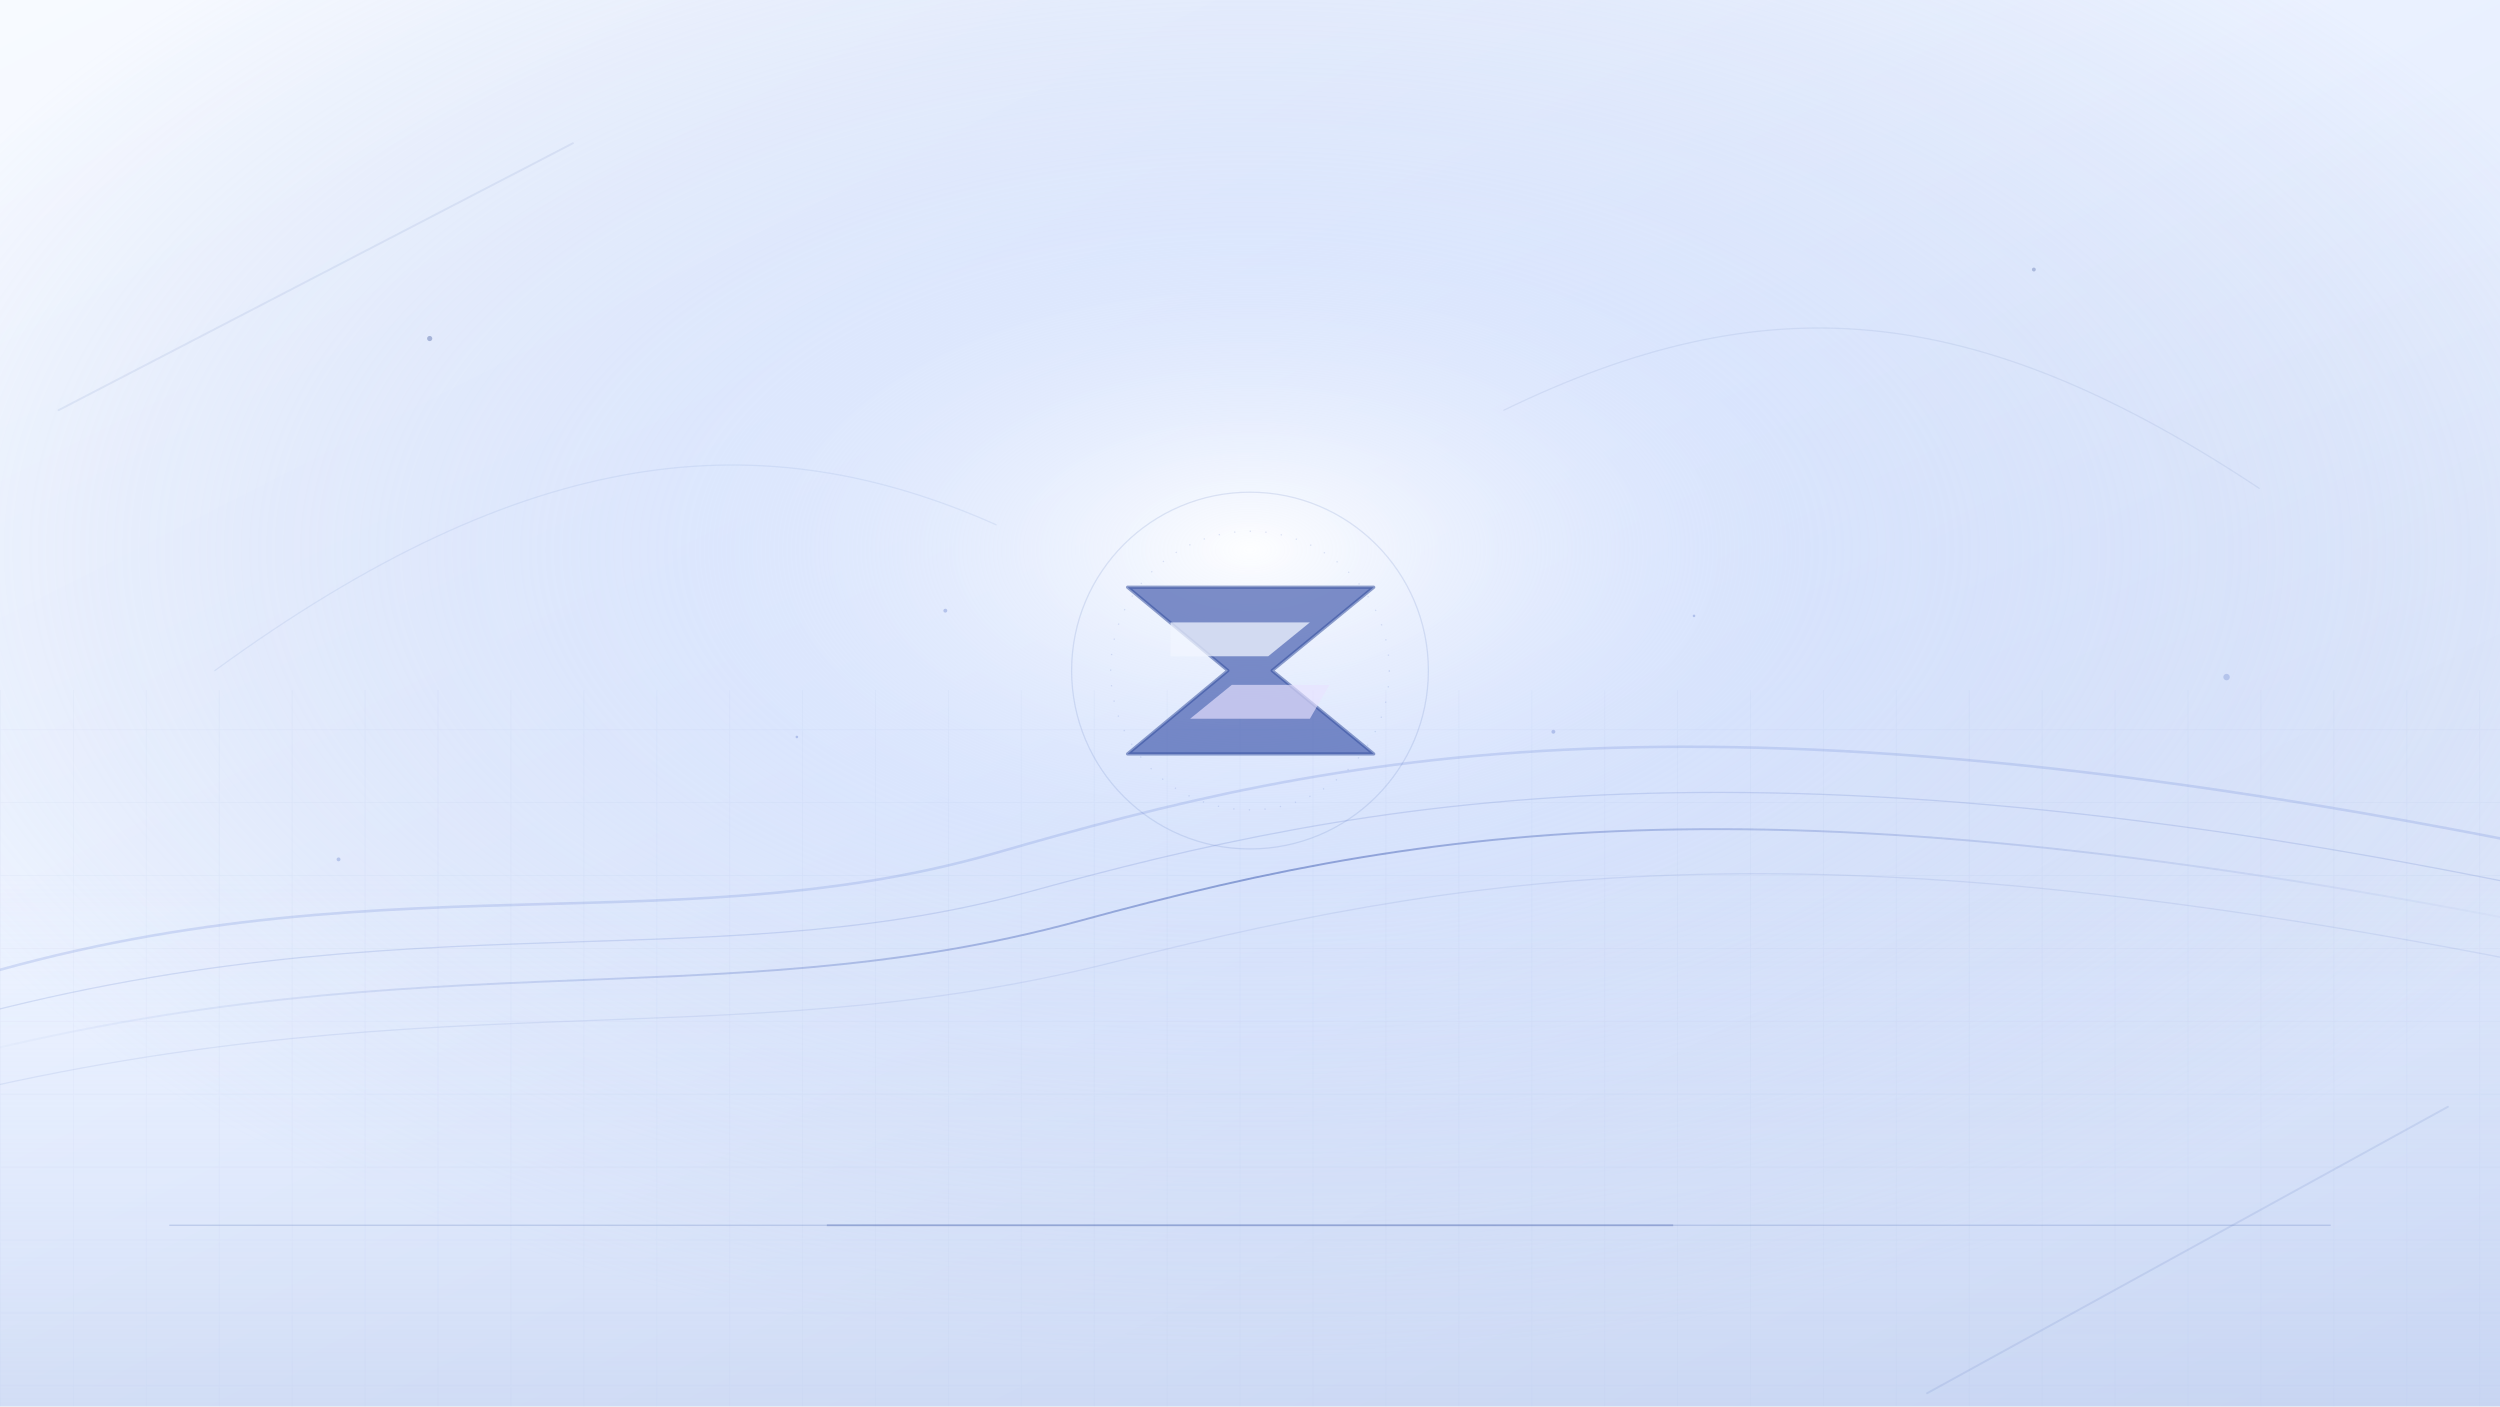
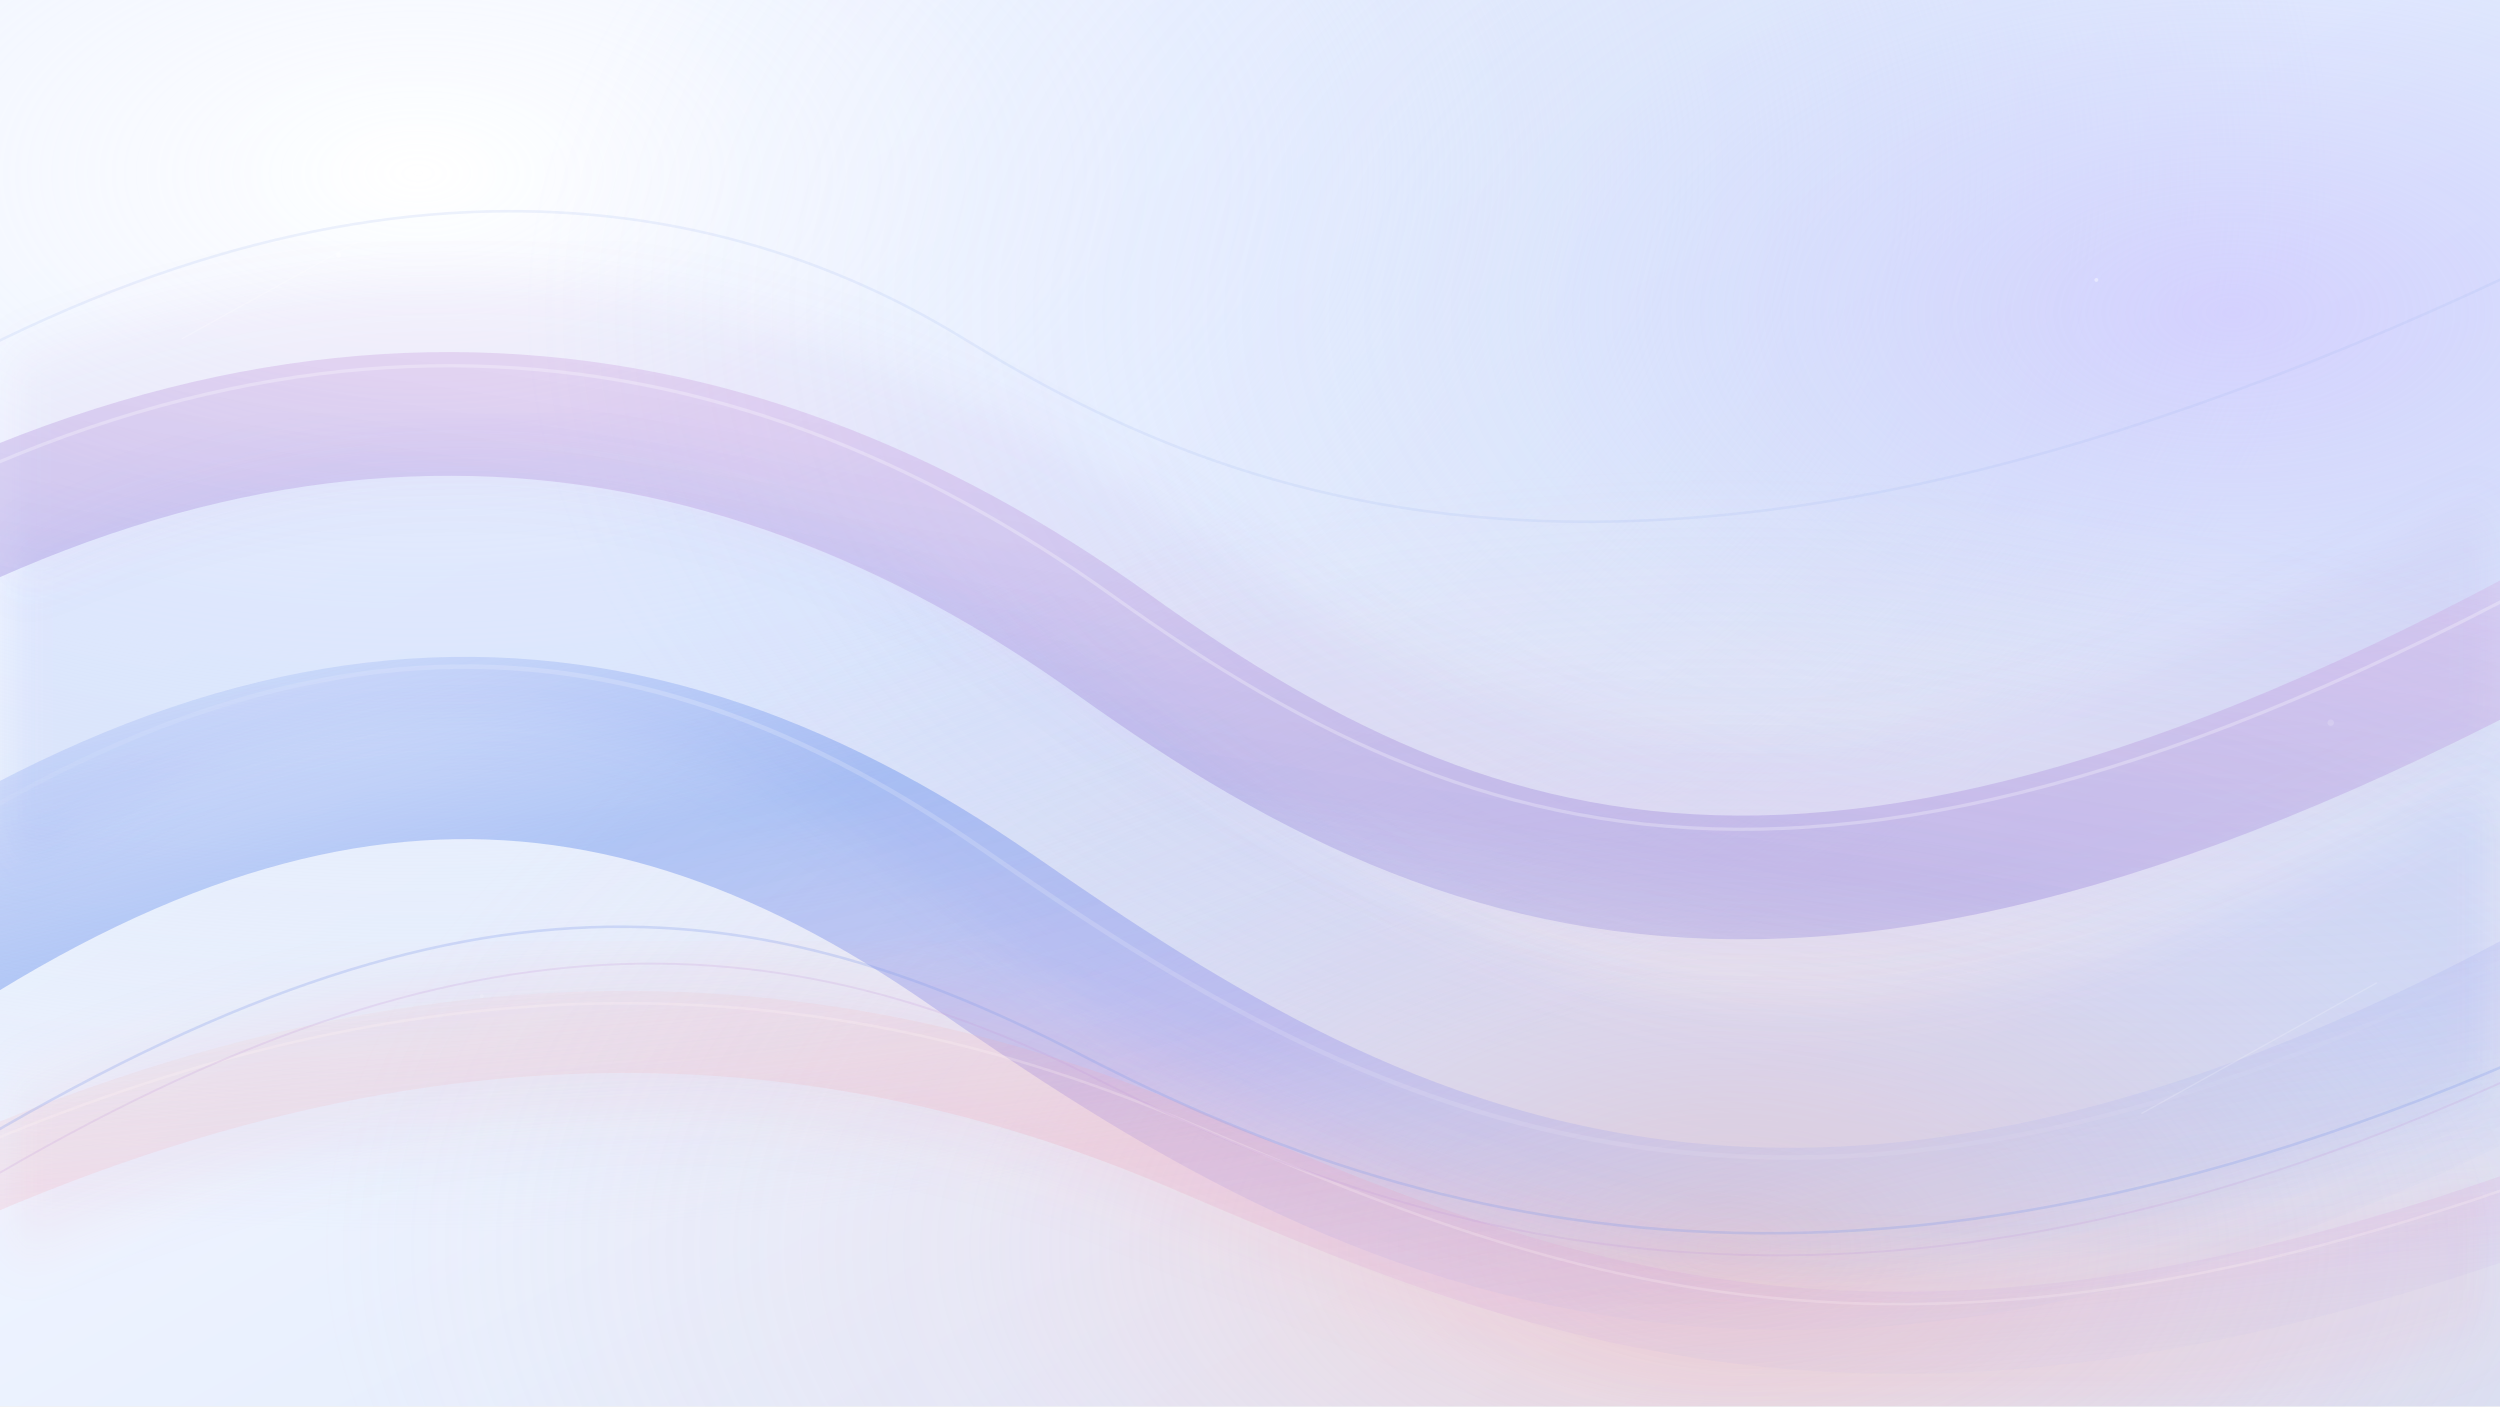
- <svg xmlns="http://www.w3.org/2000/svg" width="3840" height="2160" viewBox="0 0 3840 2160" role="img" aria-labelledby="title description">
+ <svg xmlns="http://www.w3.org/2000/svg" width="3840" height="2160" viewBox="0 0 3840 2160" preserveAspectRatio="xMidYMid slice" role="img" aria-labelledby="title description">
  <defs>
-     <linearGradient id="sky" x1="0" y1="0" x2="0.92" y2="1">
-       <stop offset="0" stop-color="#F7FAFF" />
-       <stop offset="0.48" stop-color="#EAF1FF" />
-       <stop offset="1" stop-color="#D5E0F8" />
+     <linearGradient id="base" x1="0" y1="0" x2="1" y2="1">
+       <stop offset="0" stop-color="#F8FAFF" />
+       <stop offset="0.46" stop-color="#EDF3FF" />
+       <stop offset="1" stop-color="#D7E2F6" />
    </linearGradient>
-     <radialGradient id="halo" cx="50%" cy="39%" r="58%">
-       <stop offset="0" stop-color="#FFFFFF" stop-opacity="0.92" />
-       <stop offset="0.38" stop-color="#C4D5FB" stop-opacity="0.42" />
-       <stop offset="1" stop-color="#A3B6E5" stop-opacity="0" />
+     <radialGradient id="topGlow" cx="17%" cy="12%" r="76%">
+       <stop offset="0" stop-color="#FFFFFF" stop-opacity="0.98" />
+       <stop offset="0.45" stop-color="#EAF1FF" stop-opacity="0.70" />
+       <stop offset="1" stop-color="#C9D7F1" stop-opacity="0" />
    </radialGradient>
-     <linearGradient id="ridge" x1="0" y1="0" x2="1" y2="0">
-       <stop offset="0" stop-color="#7892D4" stop-opacity="0" />
-       <stop offset="0.25" stop-color="#6E86CC" stop-opacity="0.30" />
-       <stop offset="0.5" stop-color="#415EB2" stop-opacity="0.54" />
-       <stop offset="0.75" stop-color="#6E86CC" stop-opacity="0.30" />
-       <stop offset="1" stop-color="#7892D4" stop-opacity="0" />
+     <radialGradient id="lavenderGlow" cx="89%" cy="22%" r="68%">
+       <stop offset="0" stop-color="#C6BCFF" stop-opacity="0.58" />
+       <stop offset="0.43" stop-color="#B9C9FA" stop-opacity="0.22" />
+       <stop offset="1" stop-color="#B9C9FA" stop-opacity="0" />
+     </radialGradient>
+     <radialGradient id="coralGlow" cx="69%" cy="89%" r="56%">
+       <stop offset="0" stop-color="#FFB7AA" stop-opacity="0.45" />
+       <stop offset="0.54" stop-color="#F7C9D3" stop-opacity="0.15" />
+       <stop offset="1" stop-color="#F7C9D3" stop-opacity="0" />
+     </radialGradient>
+     <linearGradient id="blueRibbon" x1="0" y1="0" x2="1" y2="0.65">
+       <stop offset="0" stop-color="#5578E9" stop-opacity="0.08" />
+       <stop offset="0.29" stop-color="#638DEB" stop-opacity="0.42" />
+       <stop offset="0.62" stop-color="#8C86E8" stop-opacity="0.34" />
+       <stop offset="1" stop-color="#A5B6EF" stop-opacity="0.06" />
    </linearGradient>
-     <linearGradient id="mark" x1="-220" y1="-180" x2="210" y2="190">
-       <stop offset="0" stop-color="#4669C5" />
-       <stop offset="0.48" stop-color="#344FA7" />
-       <stop offset="1" stop-color="#7350B6" />
+     <linearGradient id="violetRibbon" x1="0" y1="1" x2="1" y2="0">
+       <stop offset="0" stop-color="#7386DD" stop-opacity="0.10" />
+       <stop offset="0.35" stop-color="#8C78D6" stop-opacity="0.32" />
+       <stop offset="0.72" stop-color="#C68DD8" stop-opacity="0.26" />
+       <stop offset="1" stop-color="#F0B3CF" stop-opacity="0.05" />
    </linearGradient>
-     <pattern id="grid" width="112" height="112" patternUnits="userSpaceOnUse">
-       <path d="M112 0H0V112" fill="none" stroke="#536FB8" stroke-opacity="0.12" stroke-width="2" />
-     </pattern>
-     <linearGradient id="fade" x1="0" y1="0" x2="0" y2="1">
-       <stop offset="0" stop-color="#D8E5FF" stop-opacity="0" />
-       <stop offset="1" stop-color="#B9C9EC" stop-opacity="0.46" />
+     <linearGradient id="peachRibbon" x1="0" y1="0" x2="1" y2="0.9">
+       <stop offset="0" stop-color="#F7AFA5" stop-opacity="0.04" />
+       <stop offset="0.44" stop-color="#F1A3B7" stop-opacity="0.25" />
+       <stop offset="0.77" stop-color="#D59DDA" stop-opacity="0.18" />
+       <stop offset="1" stop-color="#A6B2EE" stop-opacity="0.04" />
    </linearGradient>
+     <linearGradient id="edgeLight" x1="0" y1="0" x2="1" y2="0">
+       <stop offset="0" stop-color="#FFFFFF" stop-opacity="0" />
+       <stop offset="0.32" stop-color="#FFFFFF" stop-opacity="0.58" />
+       <stop offset="0.61" stop-color="#FFFFFF" stop-opacity="0.28" />
+       <stop offset="1" stop-color="#FFFFFF" stop-opacity="0" />
+     </linearGradient>
+     <filter id="blur" x="-20%" y="-30%" width="140%" height="160%">
+       <feGaussianBlur stdDeviation="42" />
+     </filter>
+     <filter id="softBlur" x="-20%" y="-30%" width="140%" height="160%">
+       <feGaussianBlur stdDeviation="14" />
+     </filter>
+     <clipPath id="canvas">
+       <rect width="3840" height="2160" />
+     </clipPath>
  </defs>
-   <rect width="3840" height="2160" fill="url(#sky)" />
-   <rect width="3840" height="2160" fill="url(#halo)" />
-   <g fill="none" stroke-linecap="round">
-     <path d="M-160 1540C520 1300 1010 1460 1530 1310S2610 1030 4000 1320" stroke="#849BDC" stroke-opacity="0.30" stroke-width="4" />
-     <path d="M-160 1594C580 1368 1070 1510 1580 1370S2700 1104 4000 1386" stroke="#6E86CC" stroke-opacity="0.24" stroke-width="2" />
-     <path d="M-160 1650C620 1430 1090 1570 1660 1414S2760 1188 4000 1440" stroke="url(#ridge)" stroke-width="3" />
-     <path d="M-160 1704C640 1495 1110 1630 1710 1478S2830 1262 3980 1498" stroke="#7E94CF" stroke-opacity="0.18" stroke-width="2" />
+   <rect width="3840" height="2160" fill="url(#base)" />
+   <rect width="3840" height="2160" fill="url(#topGlow)" />
+   <rect width="3840" height="2160" fill="url(#lavenderGlow)" />
+   <rect width="3840" height="2160" fill="url(#coralGlow)" />
+   <g clip-path="url(#canvas)" fill="none" stroke-linecap="round">
+     <path d="M-420 1420C350 720 1010 780 1580 1220S2780 2160 4260 1180" stroke="#748FEA" stroke-opacity="0.12" stroke-width="420" filter="url(#blur)" />
+     <path d="M-420 1650C340 1030 920 1020 1510 1430S2840 2280 4260 1360" stroke="url(#blueRibbon)" stroke-width="280" />
+     <path d="M-420 1650C340 1030 920 1020 1510 1430S2840 2280 4260 1360" stroke="url(#edgeLight)" stroke-opacity="0.36" stroke-width="7" transform="translate(0 -125)" />
+     <path d="M-420 950C410 430 1110 500 1730 930S2910 1540 4260 700" stroke="#B185D7" stroke-opacity="0.10" stroke-width="310" filter="url(#blur)" />
+     <path d="M-420 1010C400 470 1110 560 1710 990S2910 1590 4260 760" stroke="url(#violetRibbon)" stroke-width="190" />
+     <path d="M-420 1010C400 470 1110 560 1710 990S2910 1590 4260 760" stroke="#FFFFFF" stroke-opacity="0.28" stroke-width="5" transform="translate(0 -74)" />
+     <path d="M-460 2040C460 1510 1210 1490 1840 1760S3020 2300 4300 1740" stroke="#F0A4B8" stroke-opacity="0.11" stroke-width="240" filter="url(#blur)" />
+     <path d="M-460 2020C470 1480 1200 1500 1830 1770S3030 2260 4300 1690" stroke="url(#peachRibbon)" stroke-width="126" />
+     <path d="M-460 2020C470 1480 1200 1500 1830 1770S3030 2260 4300 1690" stroke="#FFF4F5" stroke-opacity="0.25" stroke-width="4" transform="translate(0 -44)" />
+     <path d="M-340 720C420 210 1040 250 1480 520S2630 1080 4140 280" stroke="#A4B8F0" stroke-opacity="0.18" stroke-width="4" />
+     <path d="M-220 1870C620 1320 1100 1330 1660 1620S2960 2100 4140 1500" stroke="#829AE8" stroke-opacity="0.28" stroke-width="4" />
+     <path d="M-180 1912C610 1400 1140 1380 1690 1660S2980 2130 4070 1550" stroke="#C49CDC" stroke-opacity="0.22" stroke-width="3" />
  </g>
-   <rect x="0" y="1060" width="3840" height="1100" fill="url(#grid)" opacity="0.46" />
-   <rect x="0" y="1340" width="3840" height="820" fill="url(#fade)" />
-   <g fill="none" stroke-linecap="round">
-     <path d="M90 630L880 220" stroke="#5E78BC" stroke-opacity="0.12" stroke-width="3" />
-     <path d="M2960 2140L3760 1700" stroke="#5E78BC" stroke-opacity="0.16" stroke-width="3" />
-     <path d="M330 1030C810 680 1170 646 1530 806" stroke="#637EC2" stroke-opacity="0.12" stroke-width="2" />
-     <path d="M2310 630C2710 436 3030 458 3470 750" stroke="#526DB4" stroke-opacity="0.11" stroke-width="2" />
-     <circle cx="660" cy="520" r="4" fill="#4B63A4" fill-opacity="0.40" stroke="none" />
-     <circle cx="3124" cy="414" r="3" fill="#4B63A4" fill-opacity="0.34" stroke="none" />
-     <circle cx="3420" cy="1040" r="5" fill="#536FC2" fill-opacity="0.26" stroke="none" />
-     <circle cx="520" cy="1320" r="3" fill="#536FC2" fill-opacity="0.30" stroke="none" />
+   <g fill="#FFFFFF" opacity="0.42">
+     <circle cx="520" cy="392" r="4" />
+     <circle cx="3220" cy="430" r="3" />
+     <circle cx="3580" cy="1110" r="5" opacity="0.38" />
+     <circle cx="740" cy="1530" r="3" opacity="0.34" />
  </g>
-   <g transform="translate(1920 1030)" fill="none" stroke-linejoin="round">
-     <circle r="274" stroke="#4D6BB9" stroke-opacity="0.16" stroke-width="2" />
-     <circle r="214" stroke="#536FC2" stroke-opacity="0.18" stroke-width="2" stroke-dasharray="2 22" />
-     <path d="M-188-128H190L34 0L190 128H-188L-34 0Z" fill="url(#mark)" fill-opacity="0.64" stroke="#304B9C" stroke-opacity="0.52" stroke-width="5" />
-     <path d="M-122-74H92L28-22H-122Z" fill="#F2F6FF" fill-opacity="0.74" stroke="none" />
-     <path d="M-28 22H122L92 74H-92Z" fill="#E8E1FF" fill-opacity="0.66" stroke="none" />
+   <g fill="none" stroke="#FFFFFF" stroke-linecap="round">
+     <path d="M280 520L570 360" stroke-opacity="0.22" stroke-width="2" />
+     <path d="M3290 1710L3650 1510" stroke-opacity="0.18" stroke-width="2" />
  </g>
-   <g fill="#536FC2" fill-opacity="0.32">
-     <circle cx="1452" cy="938" r="3" />
-     <circle cx="2386" cy="1124" r="3" />
-     <circle cx="2602" cy="946" r="2" />
-     <circle cx="1224" cy="1132" r="2" />
-   </g>
-   <path d="M260 1882H3580" stroke="#526DB4" stroke-opacity="0.24" stroke-width="2" />
-   <path d="M1270 1882H2570" stroke="#304B9C" stroke-opacity="0.26" stroke-width="3" />
</svg>
